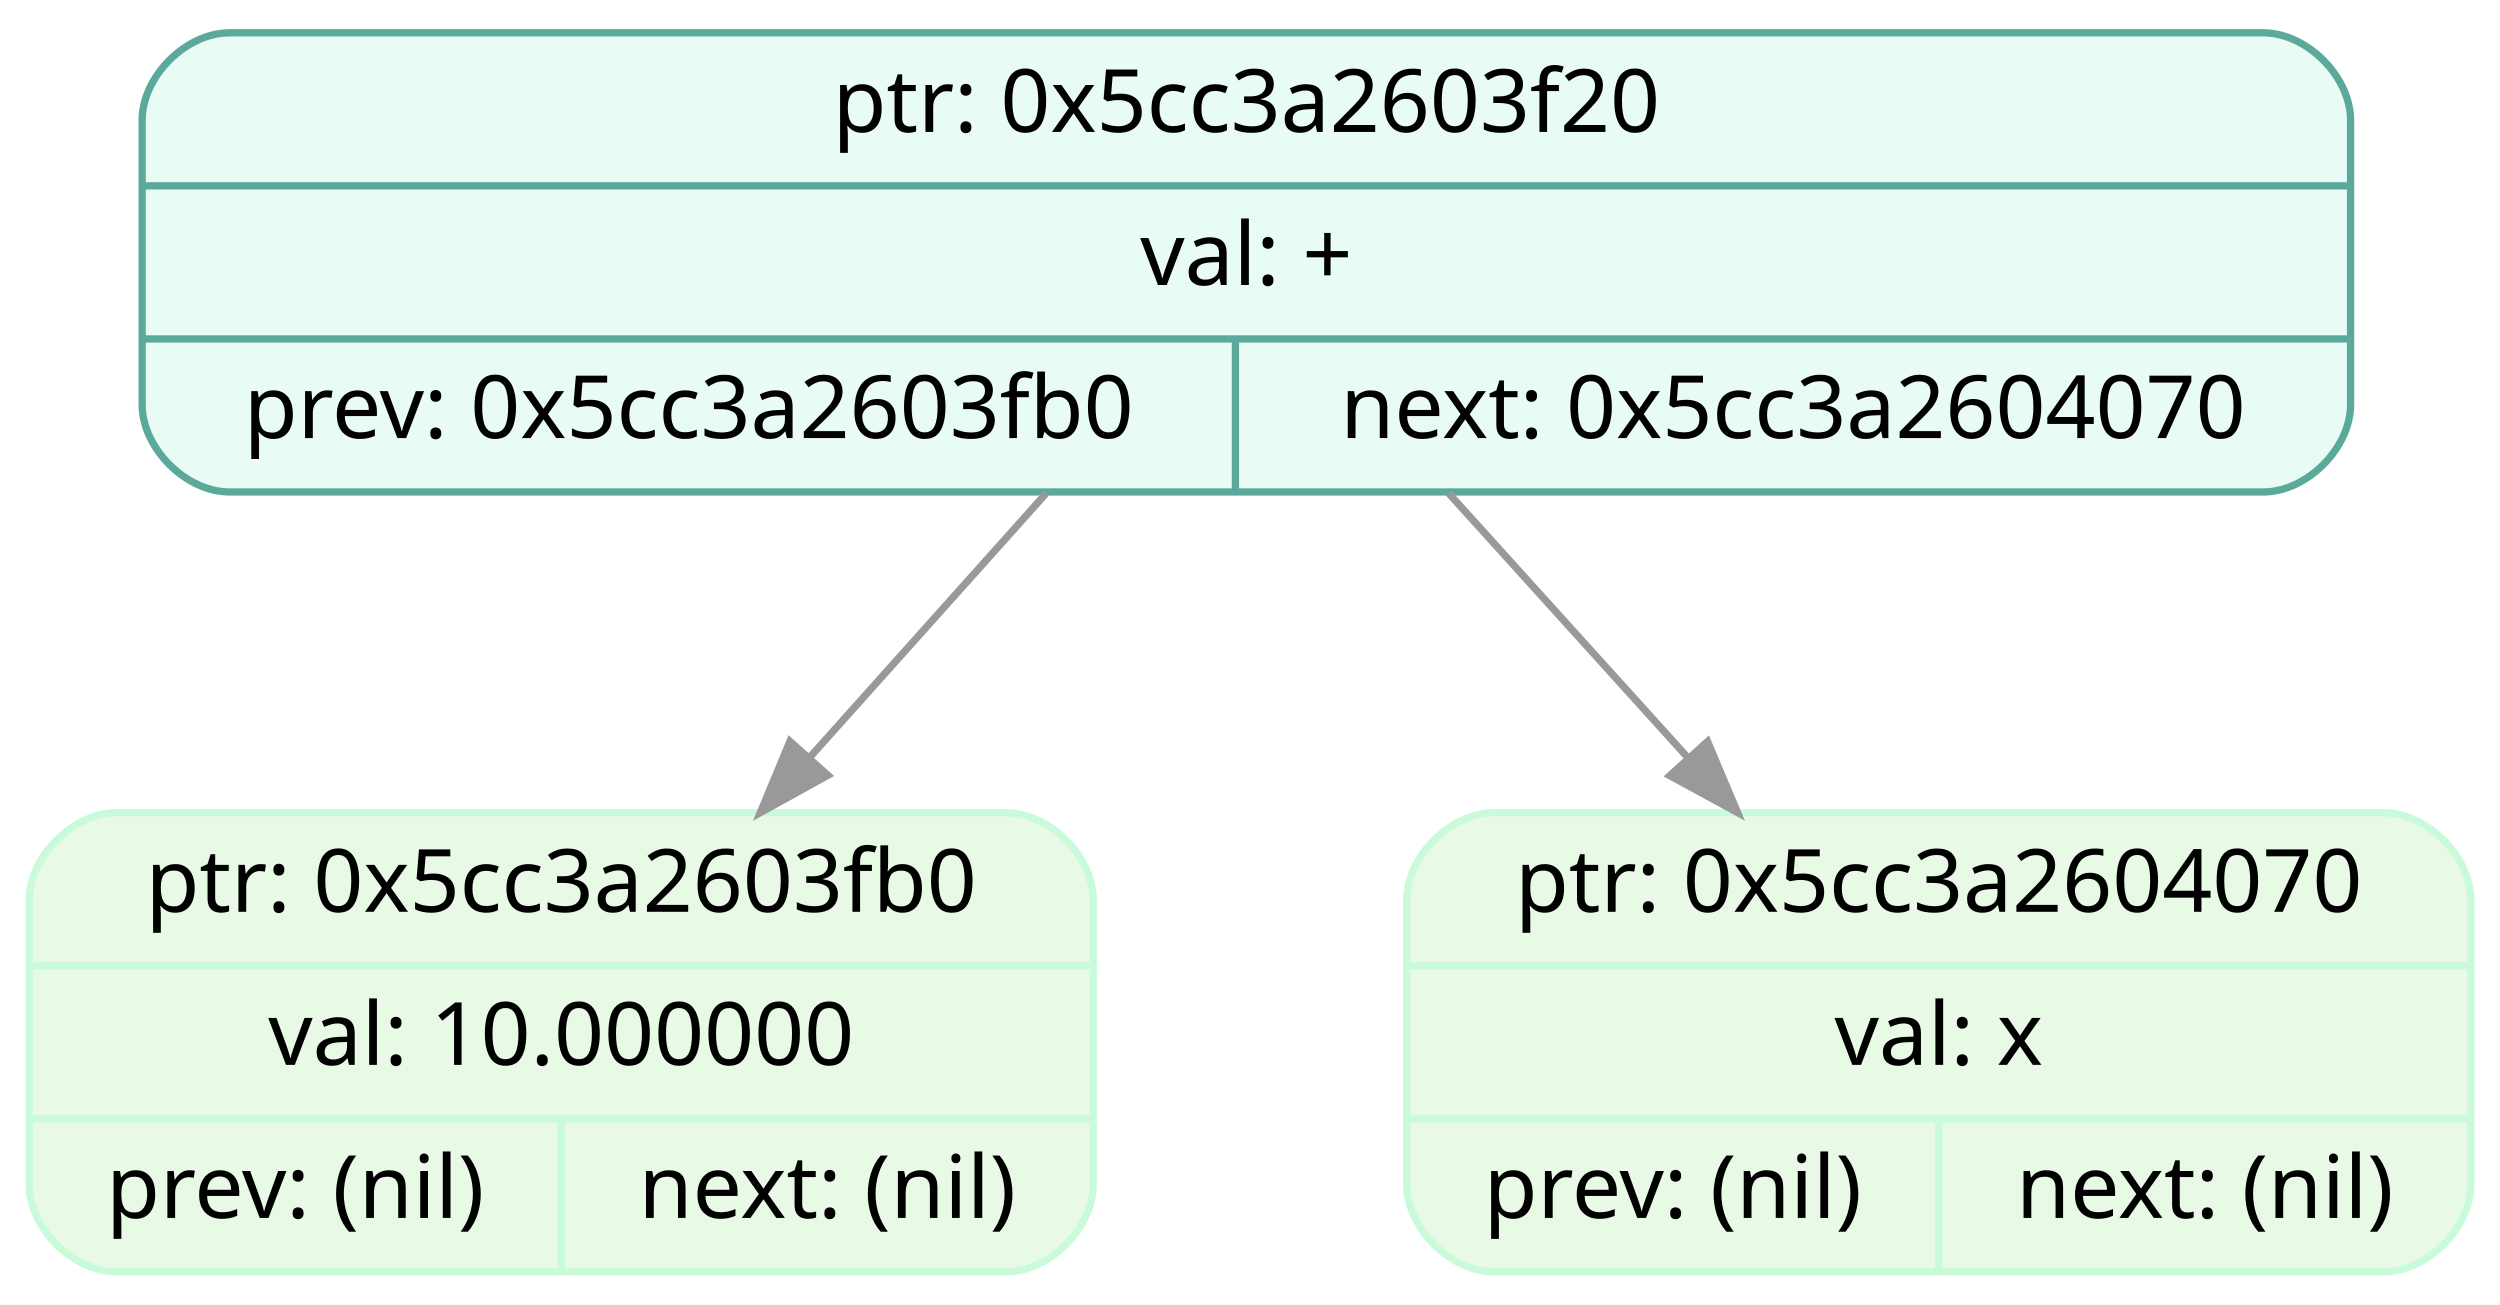
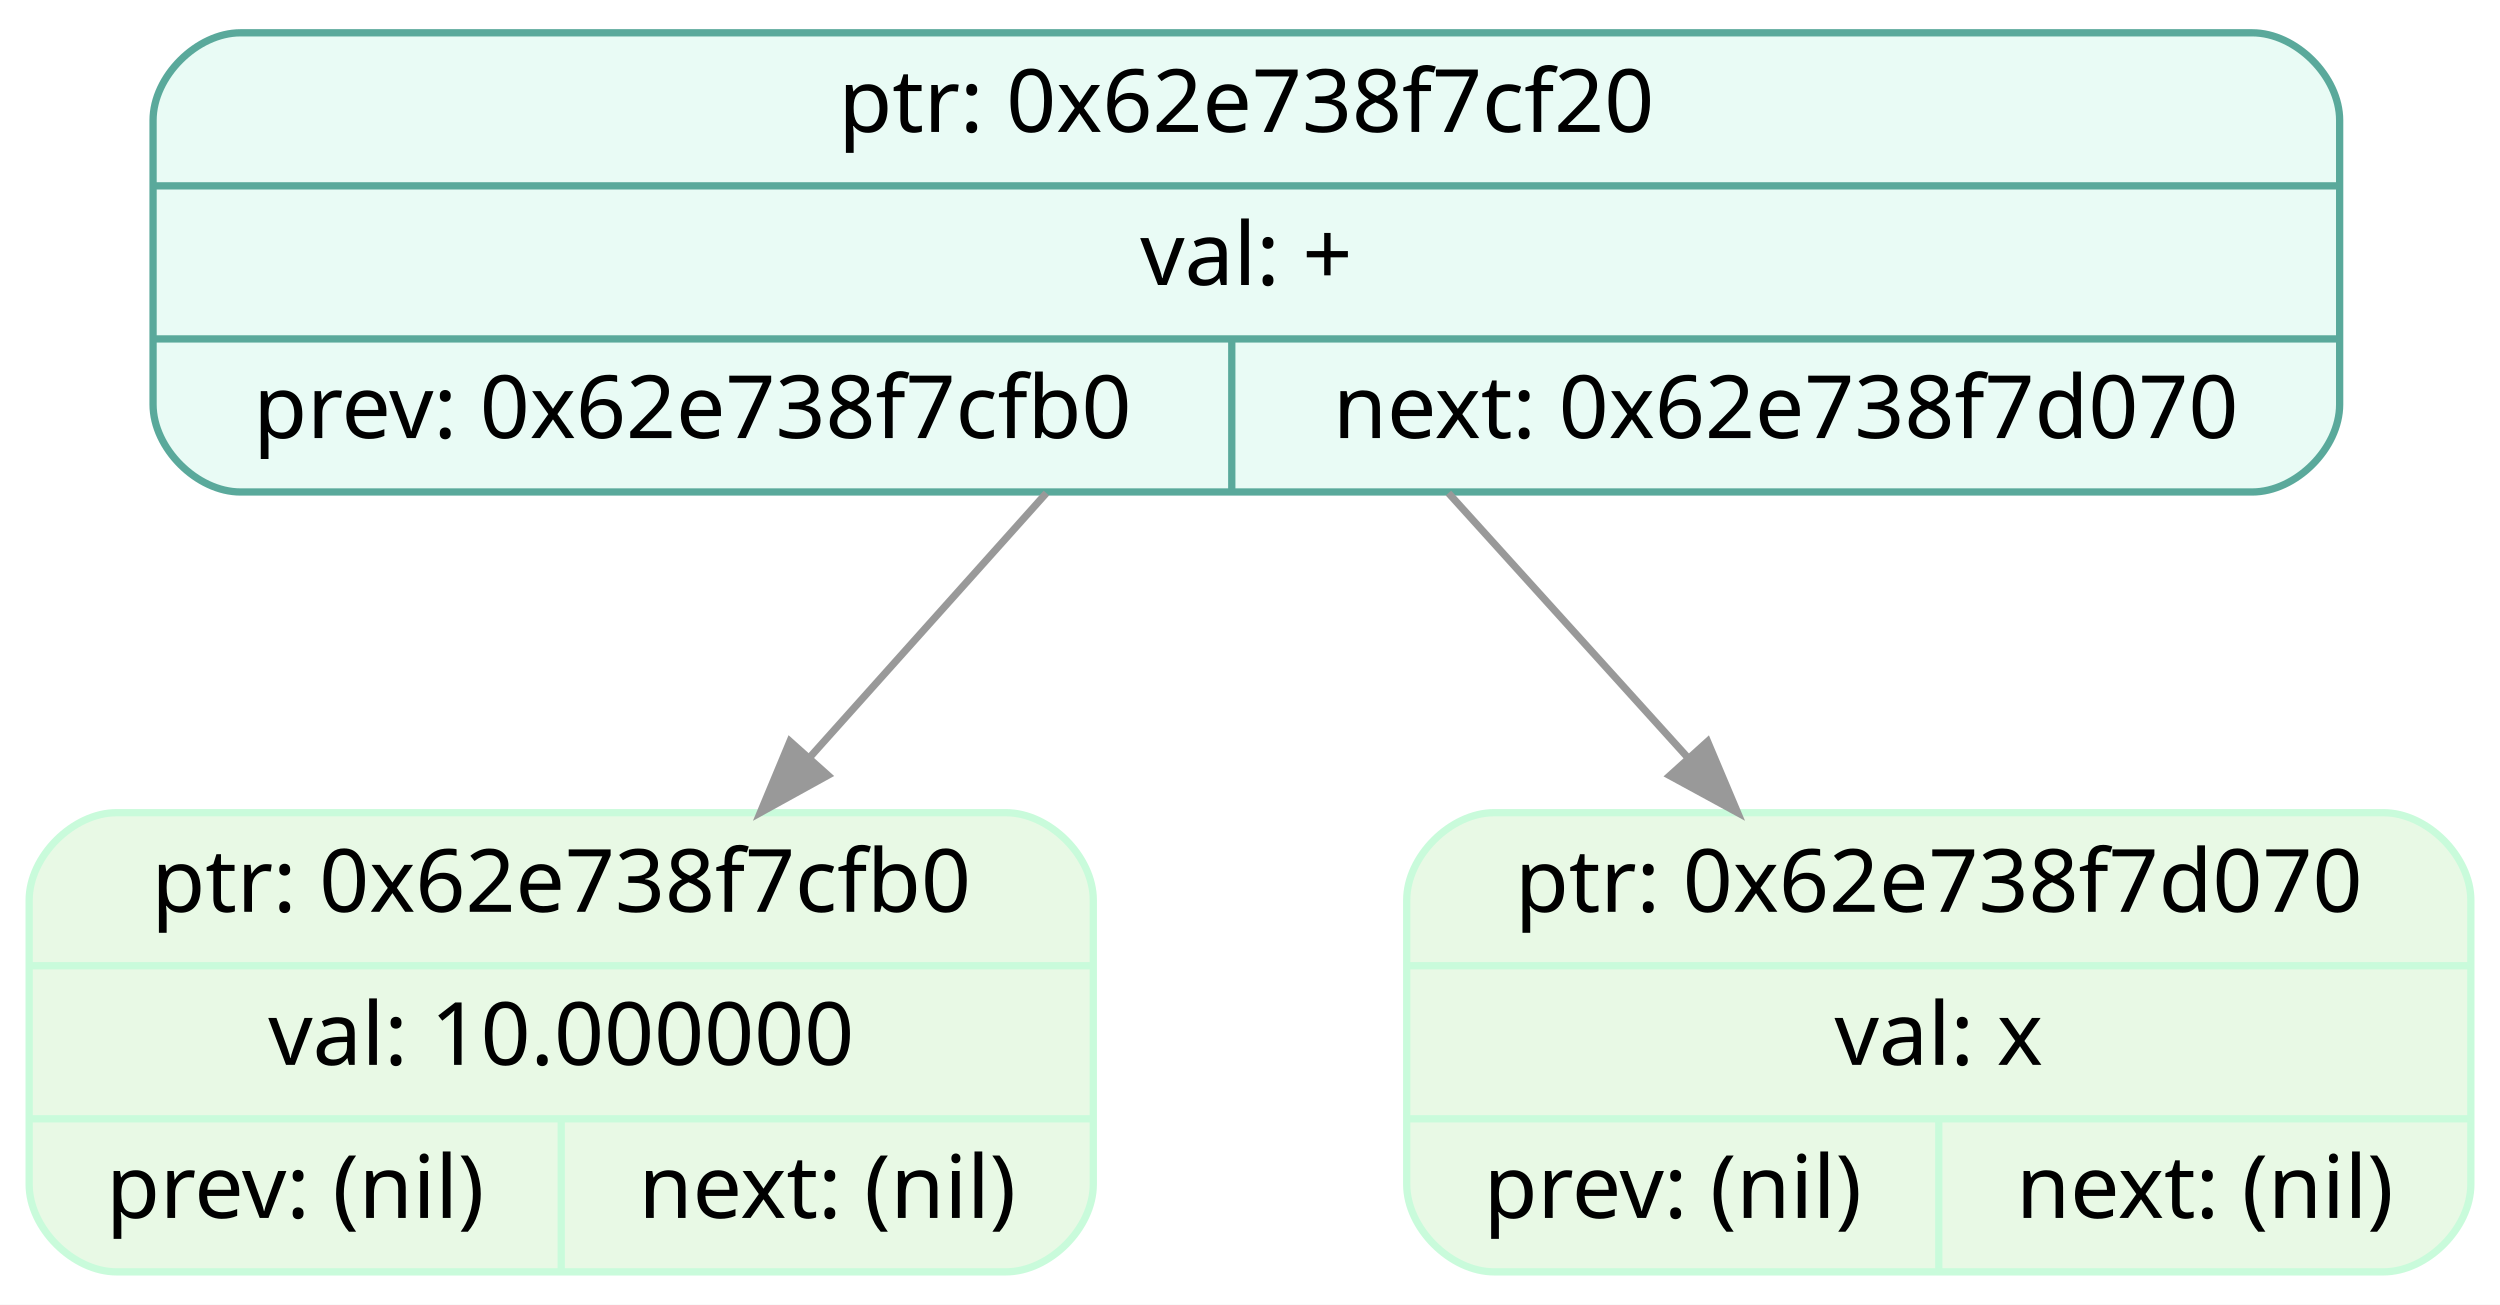
<svg xmlns="http://www.w3.org/2000/svg" width="343pt" height="179pt" viewBox="0.00 0.00 343.00 179.00">
  <g id="graph0" class="graph" transform="scale(1 1) rotate(0) translate(4 175)">
    <polygon fill="white" stroke="transparent" points="-4,4 -4,-175 339,-175 339,4 -4,4" />
    <g id="node1" class="node">
-       <path fill="#e9fbf5" stroke="#5aa99b" d="M27.5,-107.5C27.5,-107.5 306.5,-107.5 306.5,-107.5 312.5,-107.5 318.5,-113.5 318.5,-119.5 318.5,-119.5 318.5,-158.5 318.5,-158.5 318.5,-164.5 312.5,-170.5 306.5,-170.5 306.5,-170.5 27.5,-170.5 27.5,-170.5 21.5,-170.5 15.5,-164.5 15.5,-158.5 15.5,-158.5 15.5,-119.5 15.5,-119.5 15.5,-113.5 21.5,-107.5 27.5,-107.5" />
-       <text text-anchor="middle" x="167" y="-156.9" font-family="Fira Mono" font-size="12.00">ptr: 0x5cc3a2603f20</text>
-       <polyline fill="none" stroke="#5aa99b" points="15.5,-149.5 318.5,-149.5 " />
+       <path fill="#e9fbf5" stroke="#5aa99b" d="M29,-107.5C29,-107.5 305,-107.5 305,-107.5 311,-107.5 317,-113.5 317,-119.5 317,-119.5 317,-158.5 317,-158.5 317,-164.5 311,-170.5 305,-170.5 305,-170.5 29,-170.5 29,-170.5 23,-170.5 17,-164.5 17,-158.5 17,-158.5 17,-119.5 17,-119.5 17,-113.5 23,-107.5 29,-107.5" />
+       <text text-anchor="middle" x="167" y="-156.9" font-family="Fira Mono" font-size="12.00">ptr: 0x62e738f7cf20</text>
+       <polyline fill="none" stroke="#5aa99b" points="17,-149.5 317,-149.5 " />
      <text text-anchor="middle" x="167" y="-135.9" font-family="Fira Mono" font-size="12.00">val: +</text>
-       <polyline fill="none" stroke="#5aa99b" points="15.5,-128.5 318.5,-128.5 " />
-       <text text-anchor="middle" x="90.5" y="-114.9" font-family="Fira Mono" font-size="12.00">prev: 0x5cc3a2603fb0</text>
-       <polyline fill="none" stroke="#5aa99b" points="165.5,-107.5 165.5,-128.5 " />
-       <text text-anchor="middle" x="242" y="-114.9" font-family="Fira Mono" font-size="12.00">next: 0x5cc3a2604070</text>
+       <polyline fill="none" stroke="#5aa99b" points="17,-128.5 317,-128.5 " />
+       <text text-anchor="middle" x="91" y="-114.9" font-family="Fira Mono" font-size="12.00">prev: 0x62e738f7cfb0</text>
+       <polyline fill="none" stroke="#5aa99b" points="165,-107.5 165,-128.5 " />
+       <text text-anchor="middle" x="241" y="-114.9" font-family="Fira Mono" font-size="12.00">next: 0x62e738f7d070</text>
    </g>
    <g id="node2" class="node">
      <path fill="#e8f9e5" stroke="#c9fbdb" d="M12,-0.5C12,-0.5 134,-0.5 134,-0.5 140,-0.5 146,-6.5 146,-12.5 146,-12.5 146,-51.5 146,-51.5 146,-57.5 140,-63.5 134,-63.5 134,-63.5 12,-63.5 12,-63.5 6,-63.5 0,-57.5 0,-51.5 0,-51.5 0,-12.5 0,-12.5 0,-6.5 6,-0.5 12,-0.5" />
-       <text text-anchor="middle" x="73" y="-49.9" font-family="Fira Mono" font-size="12.00">ptr: 0x5cc3a2603fb0</text>
+       <text text-anchor="middle" x="73" y="-49.9" font-family="Fira Mono" font-size="12.00">ptr: 0x62e738f7cfb0</text>
      <polyline fill="none" stroke="#c9fbdb" points="0,-42.5 146,-42.5 " />
      <text text-anchor="middle" x="73" y="-28.9" font-family="Fira Mono" font-size="12.00">val: 10.000000</text>
      <polyline fill="none" stroke="#c9fbdb" points="0,-21.5 146,-21.5 " />
      <text text-anchor="middle" x="36.5" y="-7.9" font-family="Fira Mono" font-size="12.00">prev: (nil)</text>
      <polyline fill="none" stroke="#c9fbdb" points="73,-0.5 73,-21.5 " />
      <text text-anchor="middle" x="109.5" y="-7.9" font-family="Fira Mono" font-size="12.00">next: (nil)</text>
    </g>
    <g id="edge1" class="edge">
      <path fill="none" stroke="#999999" d="M139.56,-107.35C129.42,-96.03 117.81,-83.06 107.15,-71.15" />
      <polygon fill="#999999" stroke="#999999" points="109.59,-68.63 100.31,-63.51 104.38,-73.29 109.59,-68.63" />
    </g>
    <g id="node3" class="node">
      <path fill="#e8f9e5" stroke="#c9fbdb" d="M201,-0.5C201,-0.5 323,-0.5 323,-0.5 329,-0.5 335,-6.5 335,-12.5 335,-12.5 335,-51.5 335,-51.5 335,-57.5 329,-63.5 323,-63.5 323,-63.5 201,-63.5 201,-63.5 195,-63.5 189,-57.5 189,-51.5 189,-51.5 189,-12.5 189,-12.5 189,-6.5 195,-0.5 201,-0.5" />
-       <text text-anchor="middle" x="262" y="-49.9" font-family="Fira Mono" font-size="12.00">ptr: 0x5cc3a2604070</text>
+       <text text-anchor="middle" x="262" y="-49.9" font-family="Fira Mono" font-size="12.00">ptr: 0x62e738f7d070</text>
      <polyline fill="none" stroke="#c9fbdb" points="189,-42.5 335,-42.5 " />
      <text text-anchor="middle" x="262" y="-28.9" font-family="Fira Mono" font-size="12.00">val: x</text>
      <polyline fill="none" stroke="#c9fbdb" points="189,-21.5 335,-21.5 " />
      <text text-anchor="middle" x="225.5" y="-7.9" font-family="Fira Mono" font-size="12.00">prev: (nil)</text>
      <polyline fill="none" stroke="#c9fbdb" points="262,-0.5 262,-21.5 " />
      <text text-anchor="middle" x="298.5" y="-7.9" font-family="Fira Mono" font-size="12.00">next: (nil)</text>
    </g>
    <g id="edge2" class="edge">
      <path fill="none" stroke="#999999" d="M194.73,-107.35C204.98,-96.03 216.71,-83.06 227.48,-71.15" />
      <polygon fill="#999999" stroke="#999999" points="230.28,-73.27 234.4,-63.51 225.09,-68.58 230.28,-73.27" />
    </g>
  </g>
</svg>
